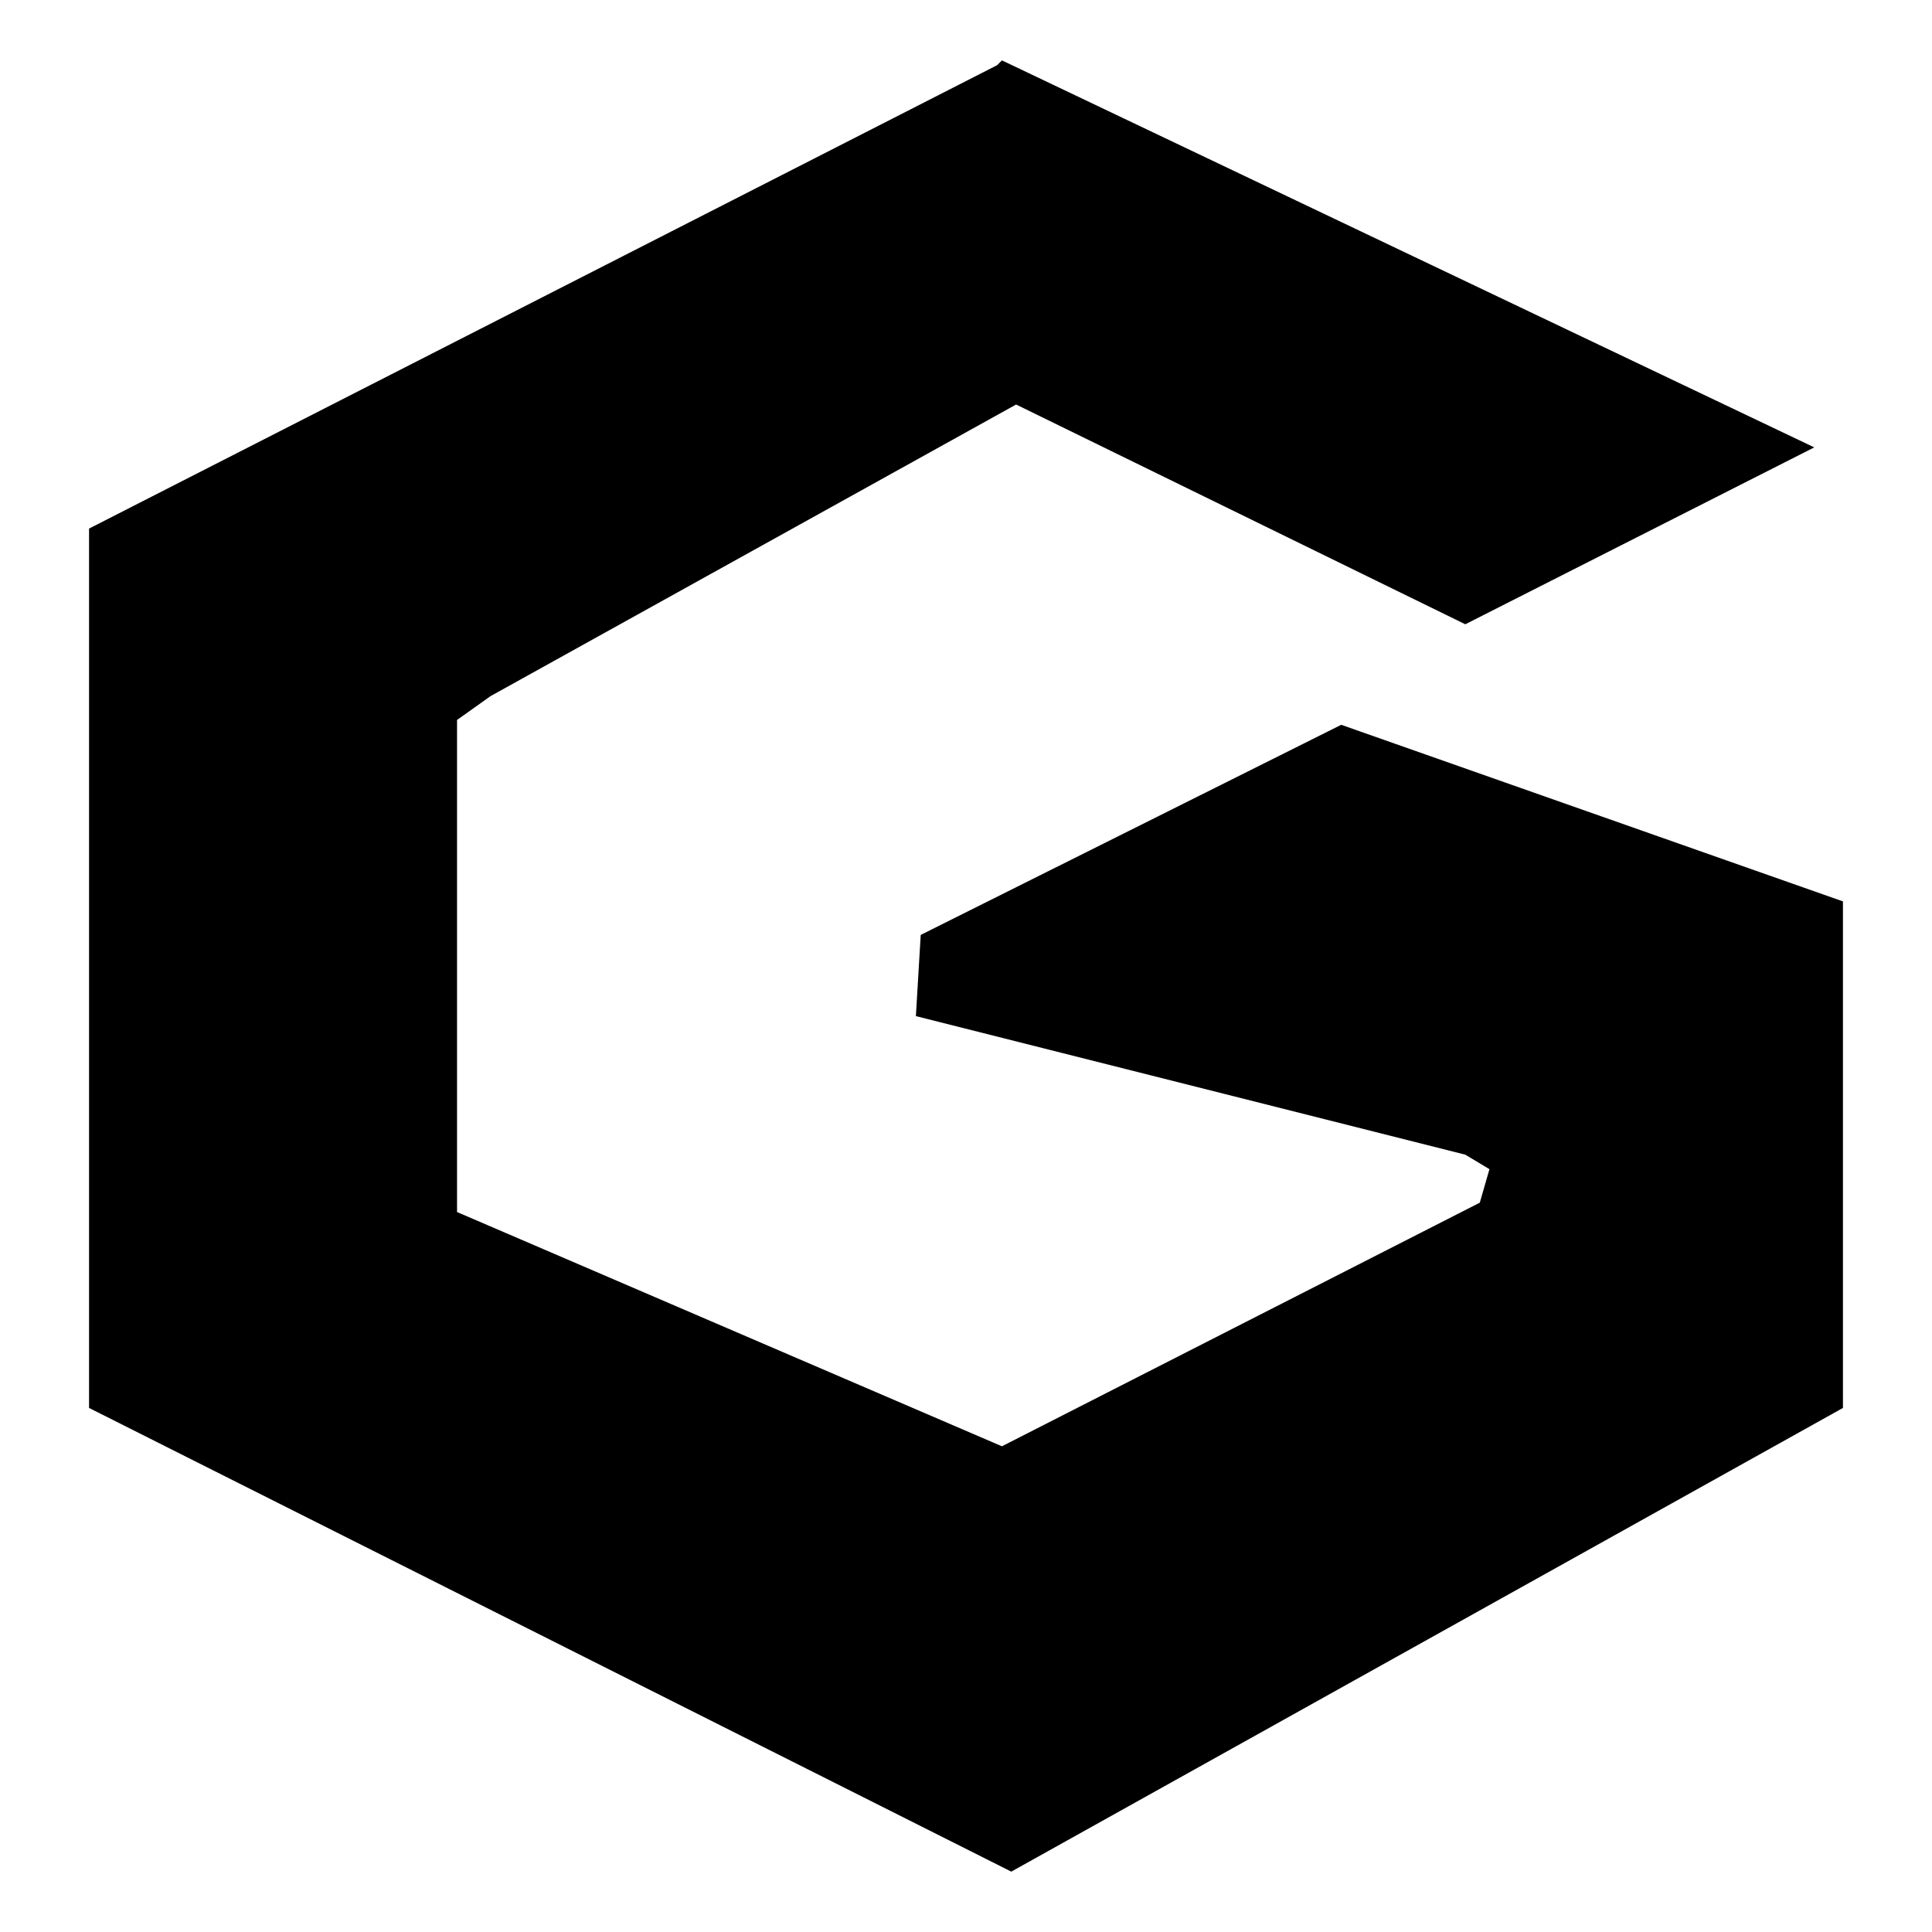
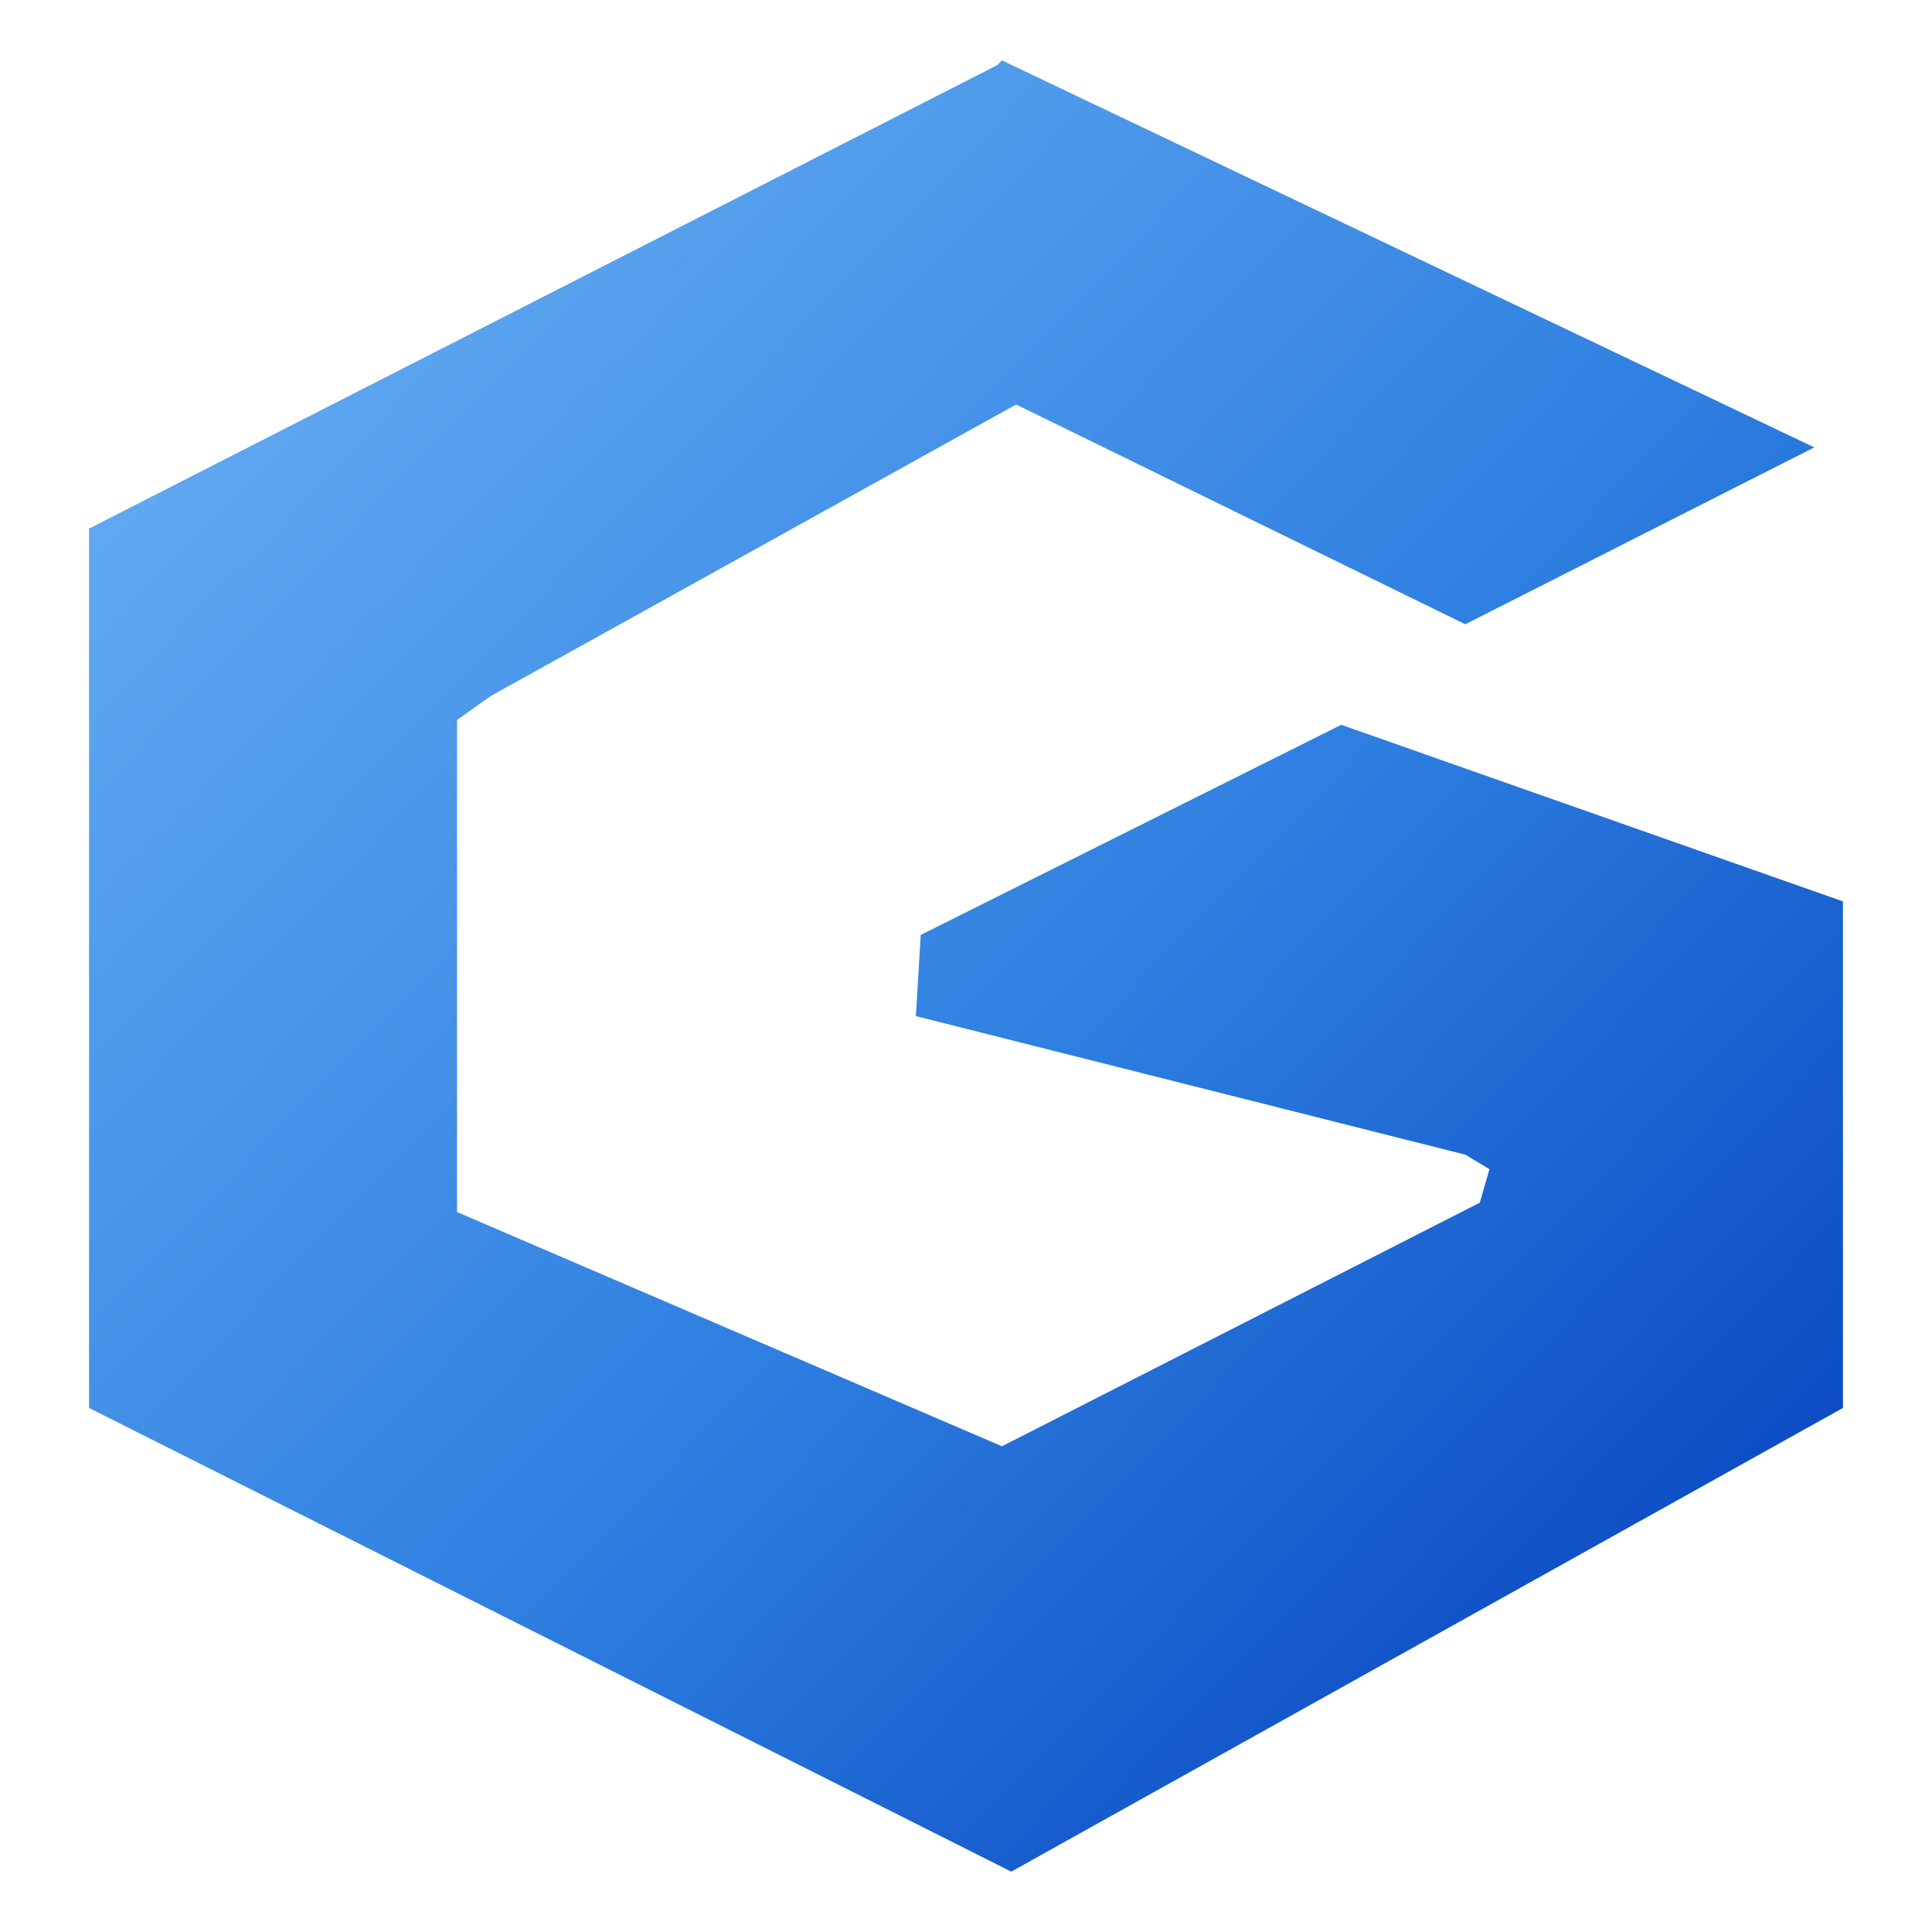
<svg xmlns="http://www.w3.org/2000/svg" viewBox="0 0 64 64" role="img" aria-label="Gigzen">
-   <path d="M33.19 2 L60.1 14.82 L48.54 20.68 L33.66 13.4 L16.25 23.06 L15.14 23.85 L15.14 40.15 L33.19 47.91 L49.02 39.84 L49.34 38.73 L48.54 38.25 L30.34 33.66 L30.5 30.97 L44.43 24.01 L61.05 29.86 L61.05 46.64 L33.5 62 L2.95 46.64 L2.95 17.51 L33.03 2.16 Z" fill="currentColor" />
+   <defs>
+     <linearGradient id="gzBlue" x1="0" y1="0" x2="1" y2="1">
+       <stop offset="0" stop-color="#6FB4F5" />
+       <stop offset=".55" stop-color="#2E7FE0" />
+       <stop offset="1" stop-color="#0038B8" />
+     </linearGradient>
+   </defs>
+   <path d="M33.19 2 L60.1 14.82 L48.54 20.68 L33.66 13.4 L16.25 23.06 L15.14 23.85 L15.14 40.15 L33.19 47.91 L49.02 39.84 L49.34 38.73 L48.54 38.25 L30.34 33.66 L30.5 30.97 L44.43 24.01 L61.05 29.86 L61.05 46.64 L33.5 62 L2.95 46.64 L2.95 17.51 L33.03 2.16 Z" fill="url(#gzBlue)" />
</svg>
